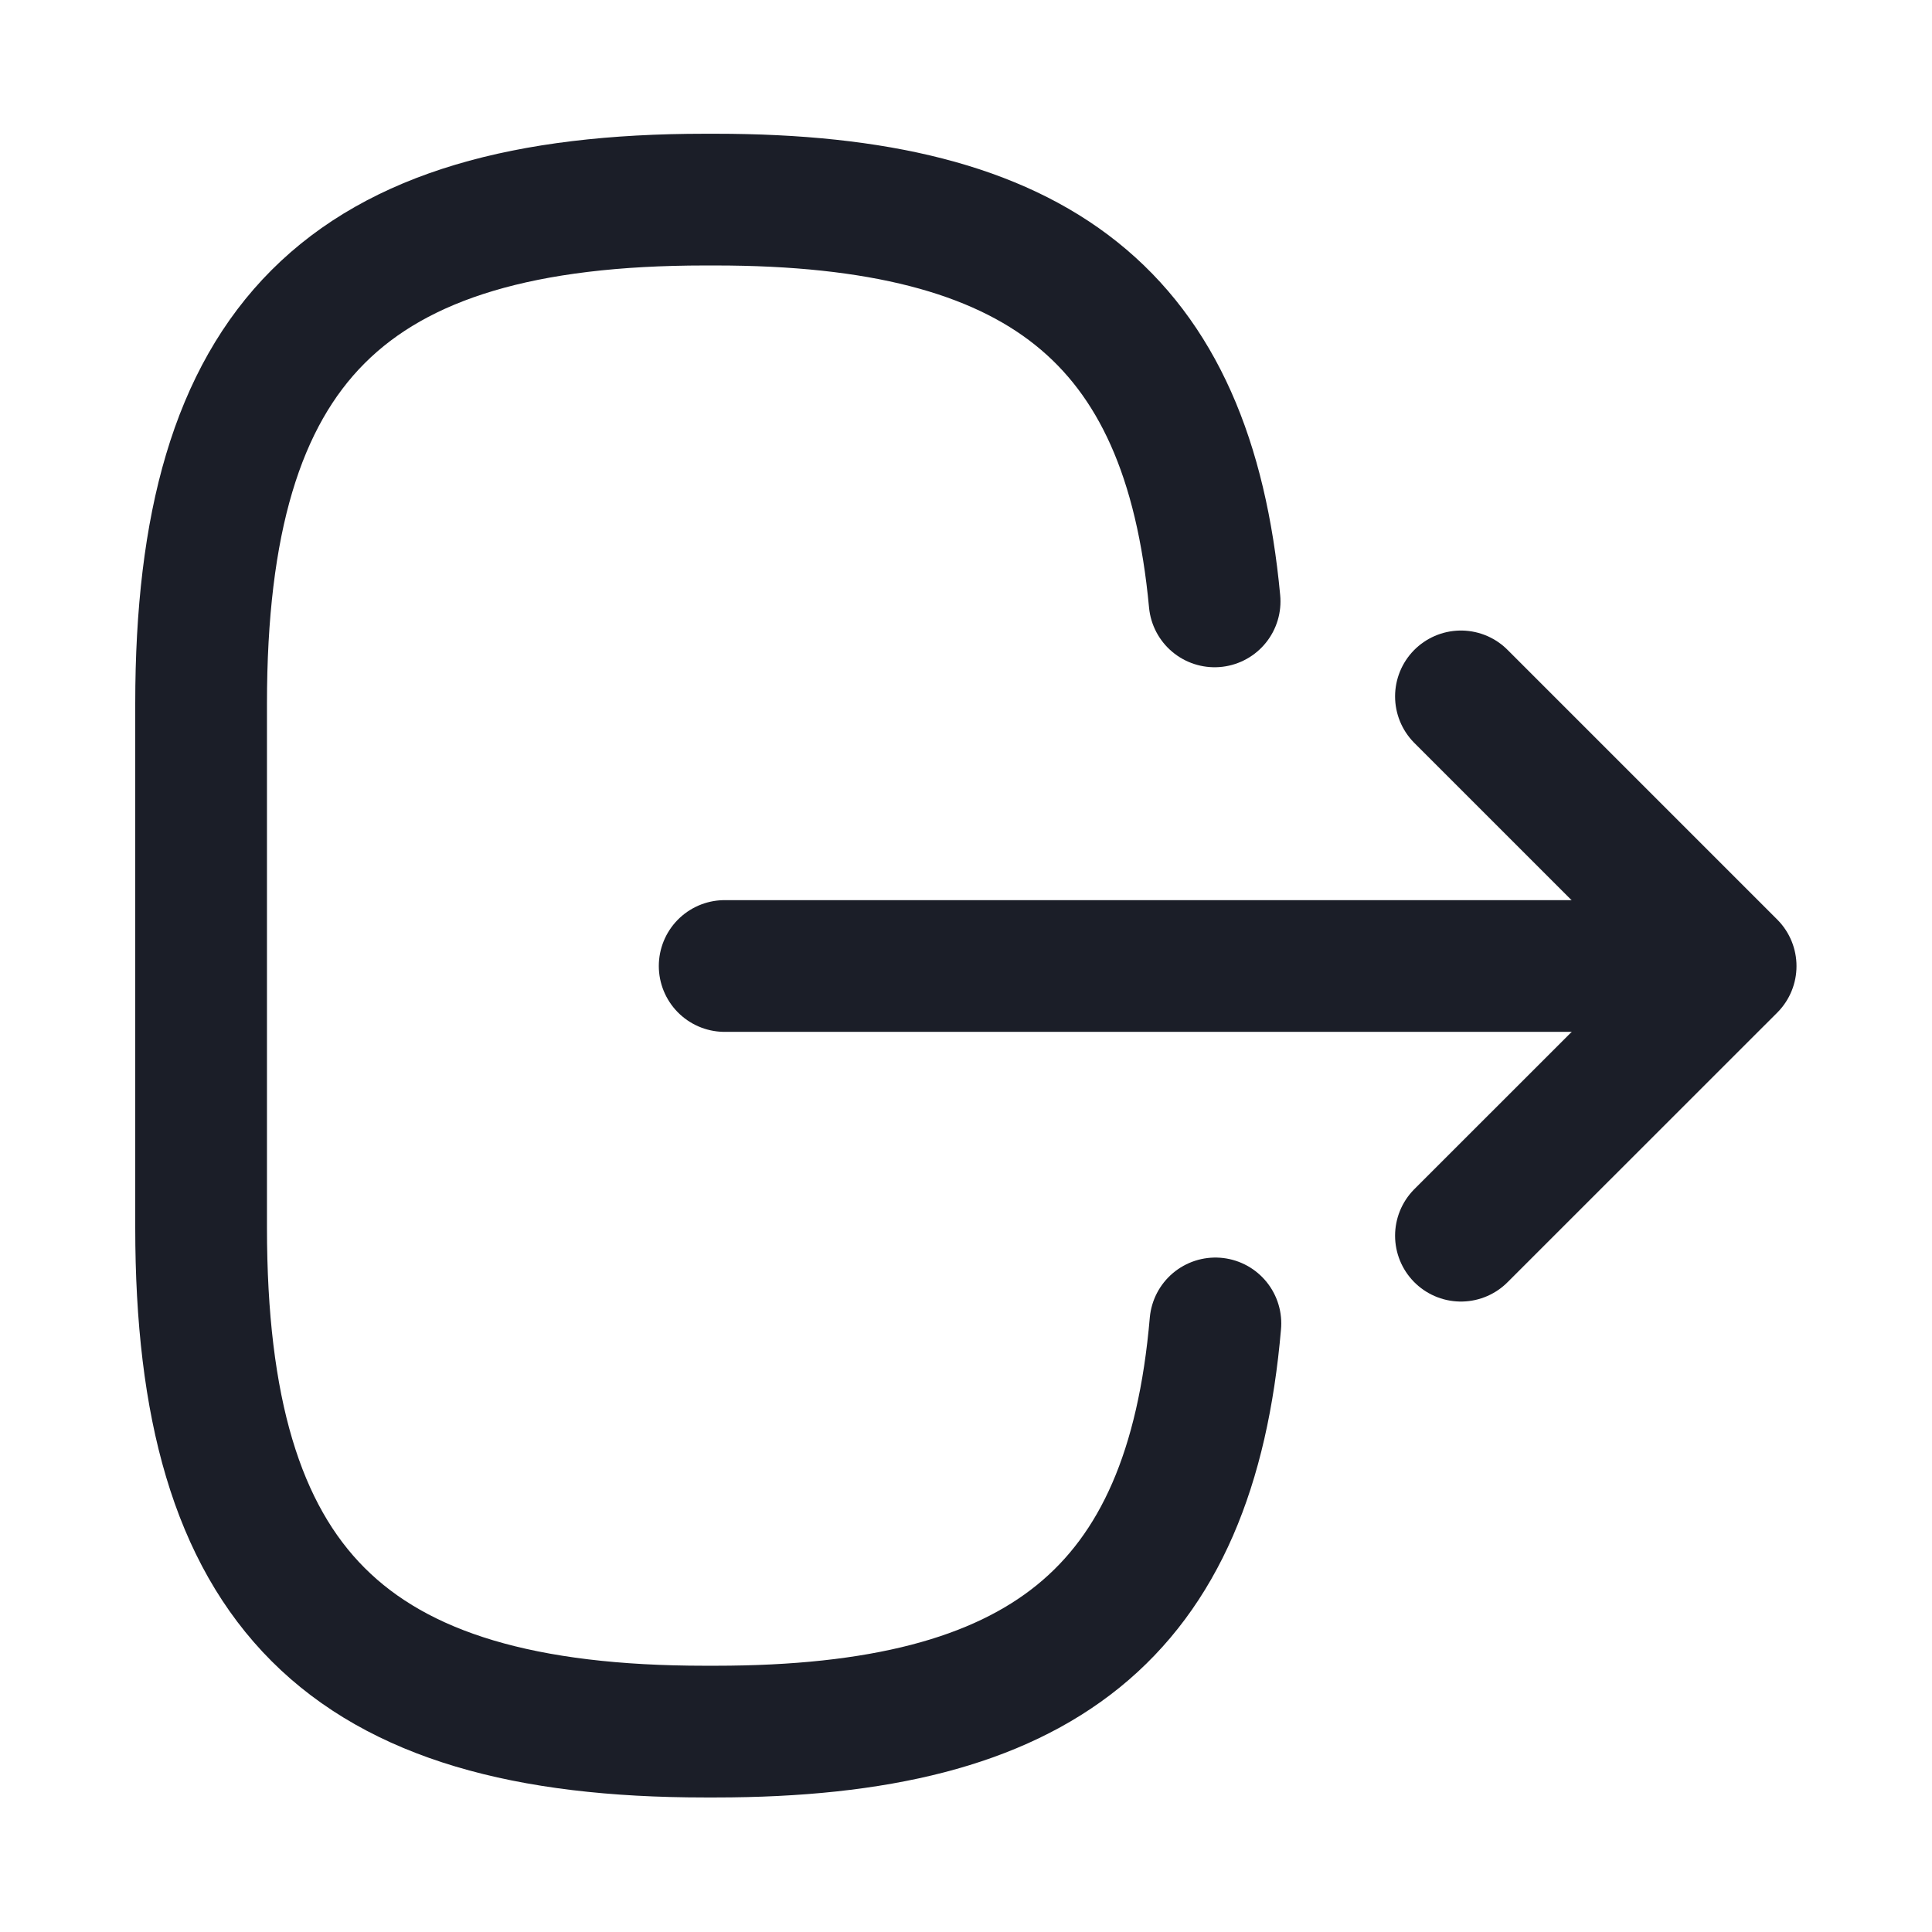
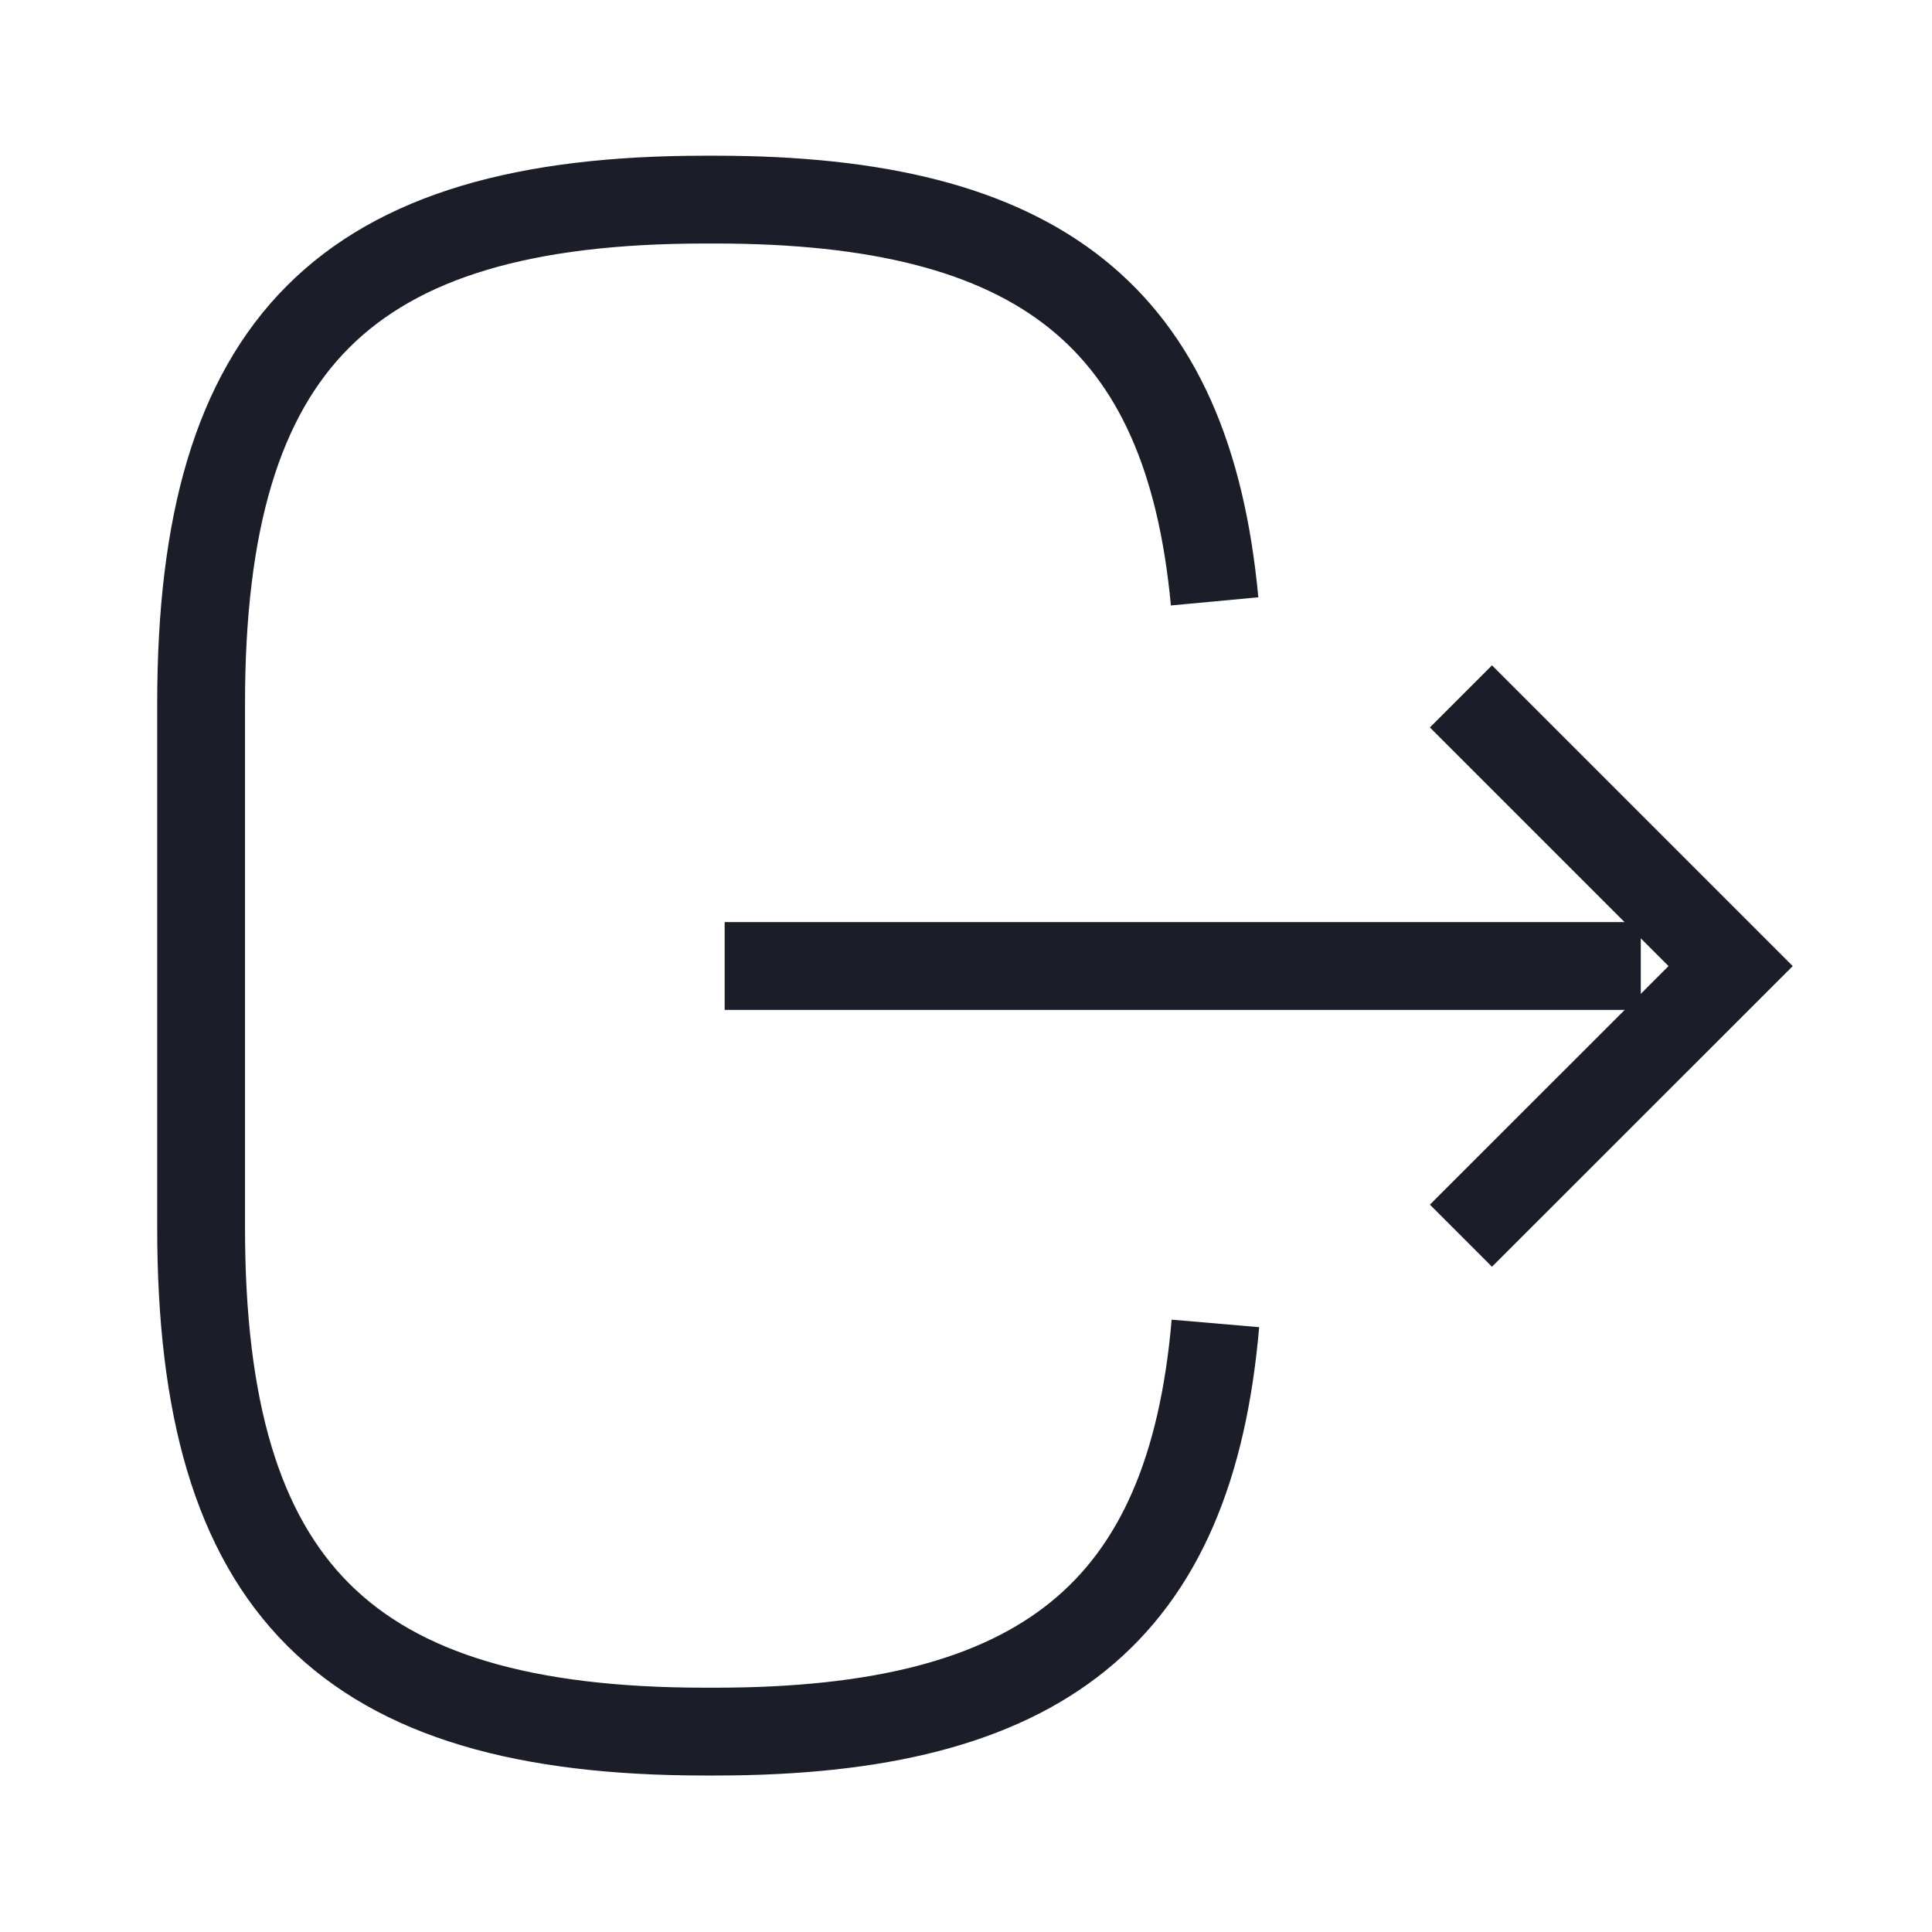
<svg xmlns="http://www.w3.org/2000/svg" width="22" height="22" viewBox="0 0 22 22" fill="none">
-   <path d="M13.84 15.07C13.556 18.37 11.86 19.718 8.147 19.718L8.028 19.718C3.931 19.718 2.29 18.077 2.29 13.979L2.29 8.012C2.29 3.914 3.931 2.273 8.028 2.273L8.147 2.273C11.832 2.273 13.528 3.603 13.831 6.848" stroke="#1B1E28" stroke-width="1.5" stroke-linecap="round" stroke-linejoin="round" />
-   <path d="M8.252 11L18.684 11" stroke="#1B1E28" stroke-width="1.5" stroke-linecap="round" stroke-linejoin="round" />
-   <path d="M16.636 14.071L19.707 11.001L16.636 7.93" stroke="#1B1E28" stroke-width="1.5" stroke-linecap="round" stroke-linejoin="round" />
+   <path d="M13.84 15.07C13.556 18.37 11.86 19.718 8.147 19.718L8.028 19.718C3.931 19.718 2.29 18.077 2.29 13.979L2.29 8.012C2.29 3.914 3.931 2.273 8.028 2.273L8.147 2.273C11.832 2.273 13.528 3.603 13.831 6.848" stroke="#1B1E28" strokeWidth="1.5" strokeLinecap="round" strokeLinejoin="round" />
+   <path d="M8.252 11L18.684 11" stroke="#1B1E28" strokeWidth="1.5" strokeLinecap="round" strokeLinejoin="round" />
+   <path d="M16.636 14.071L19.707 11.001L16.636 7.93" stroke="#1B1E28" strokeWidth="1.5" strokeLinecap="round" strokeLinejoin="round" />
</svg>
